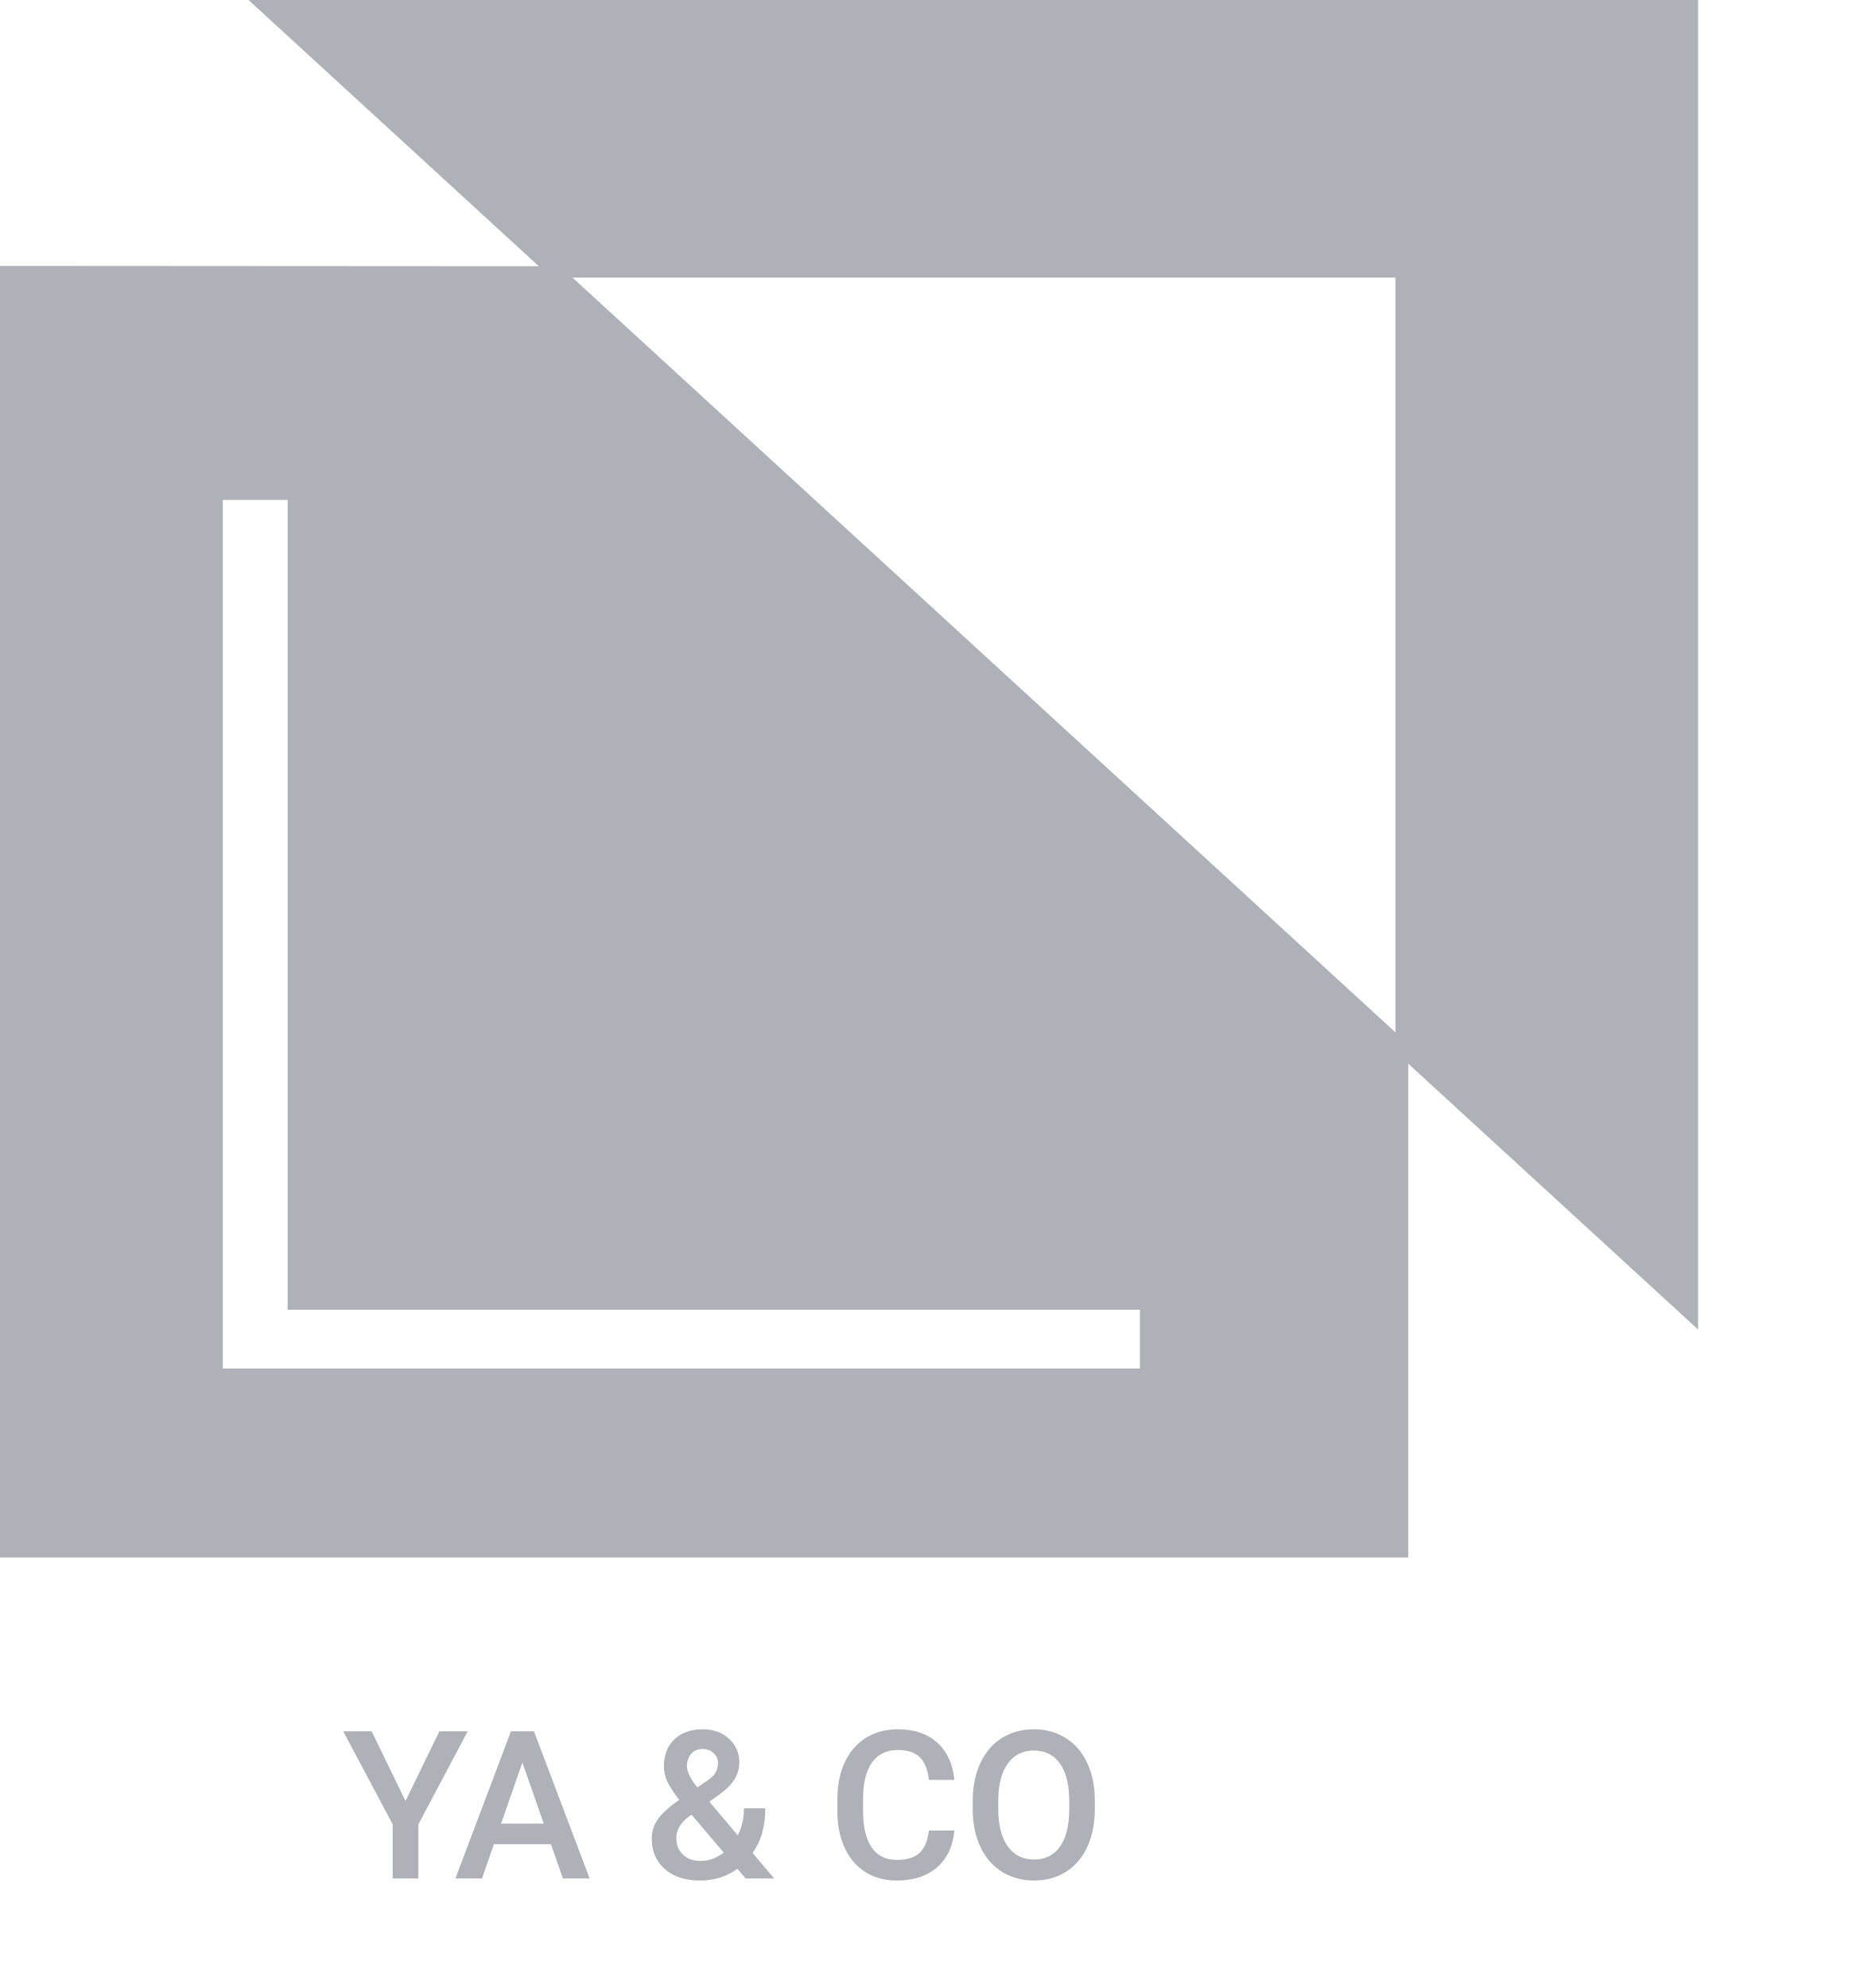
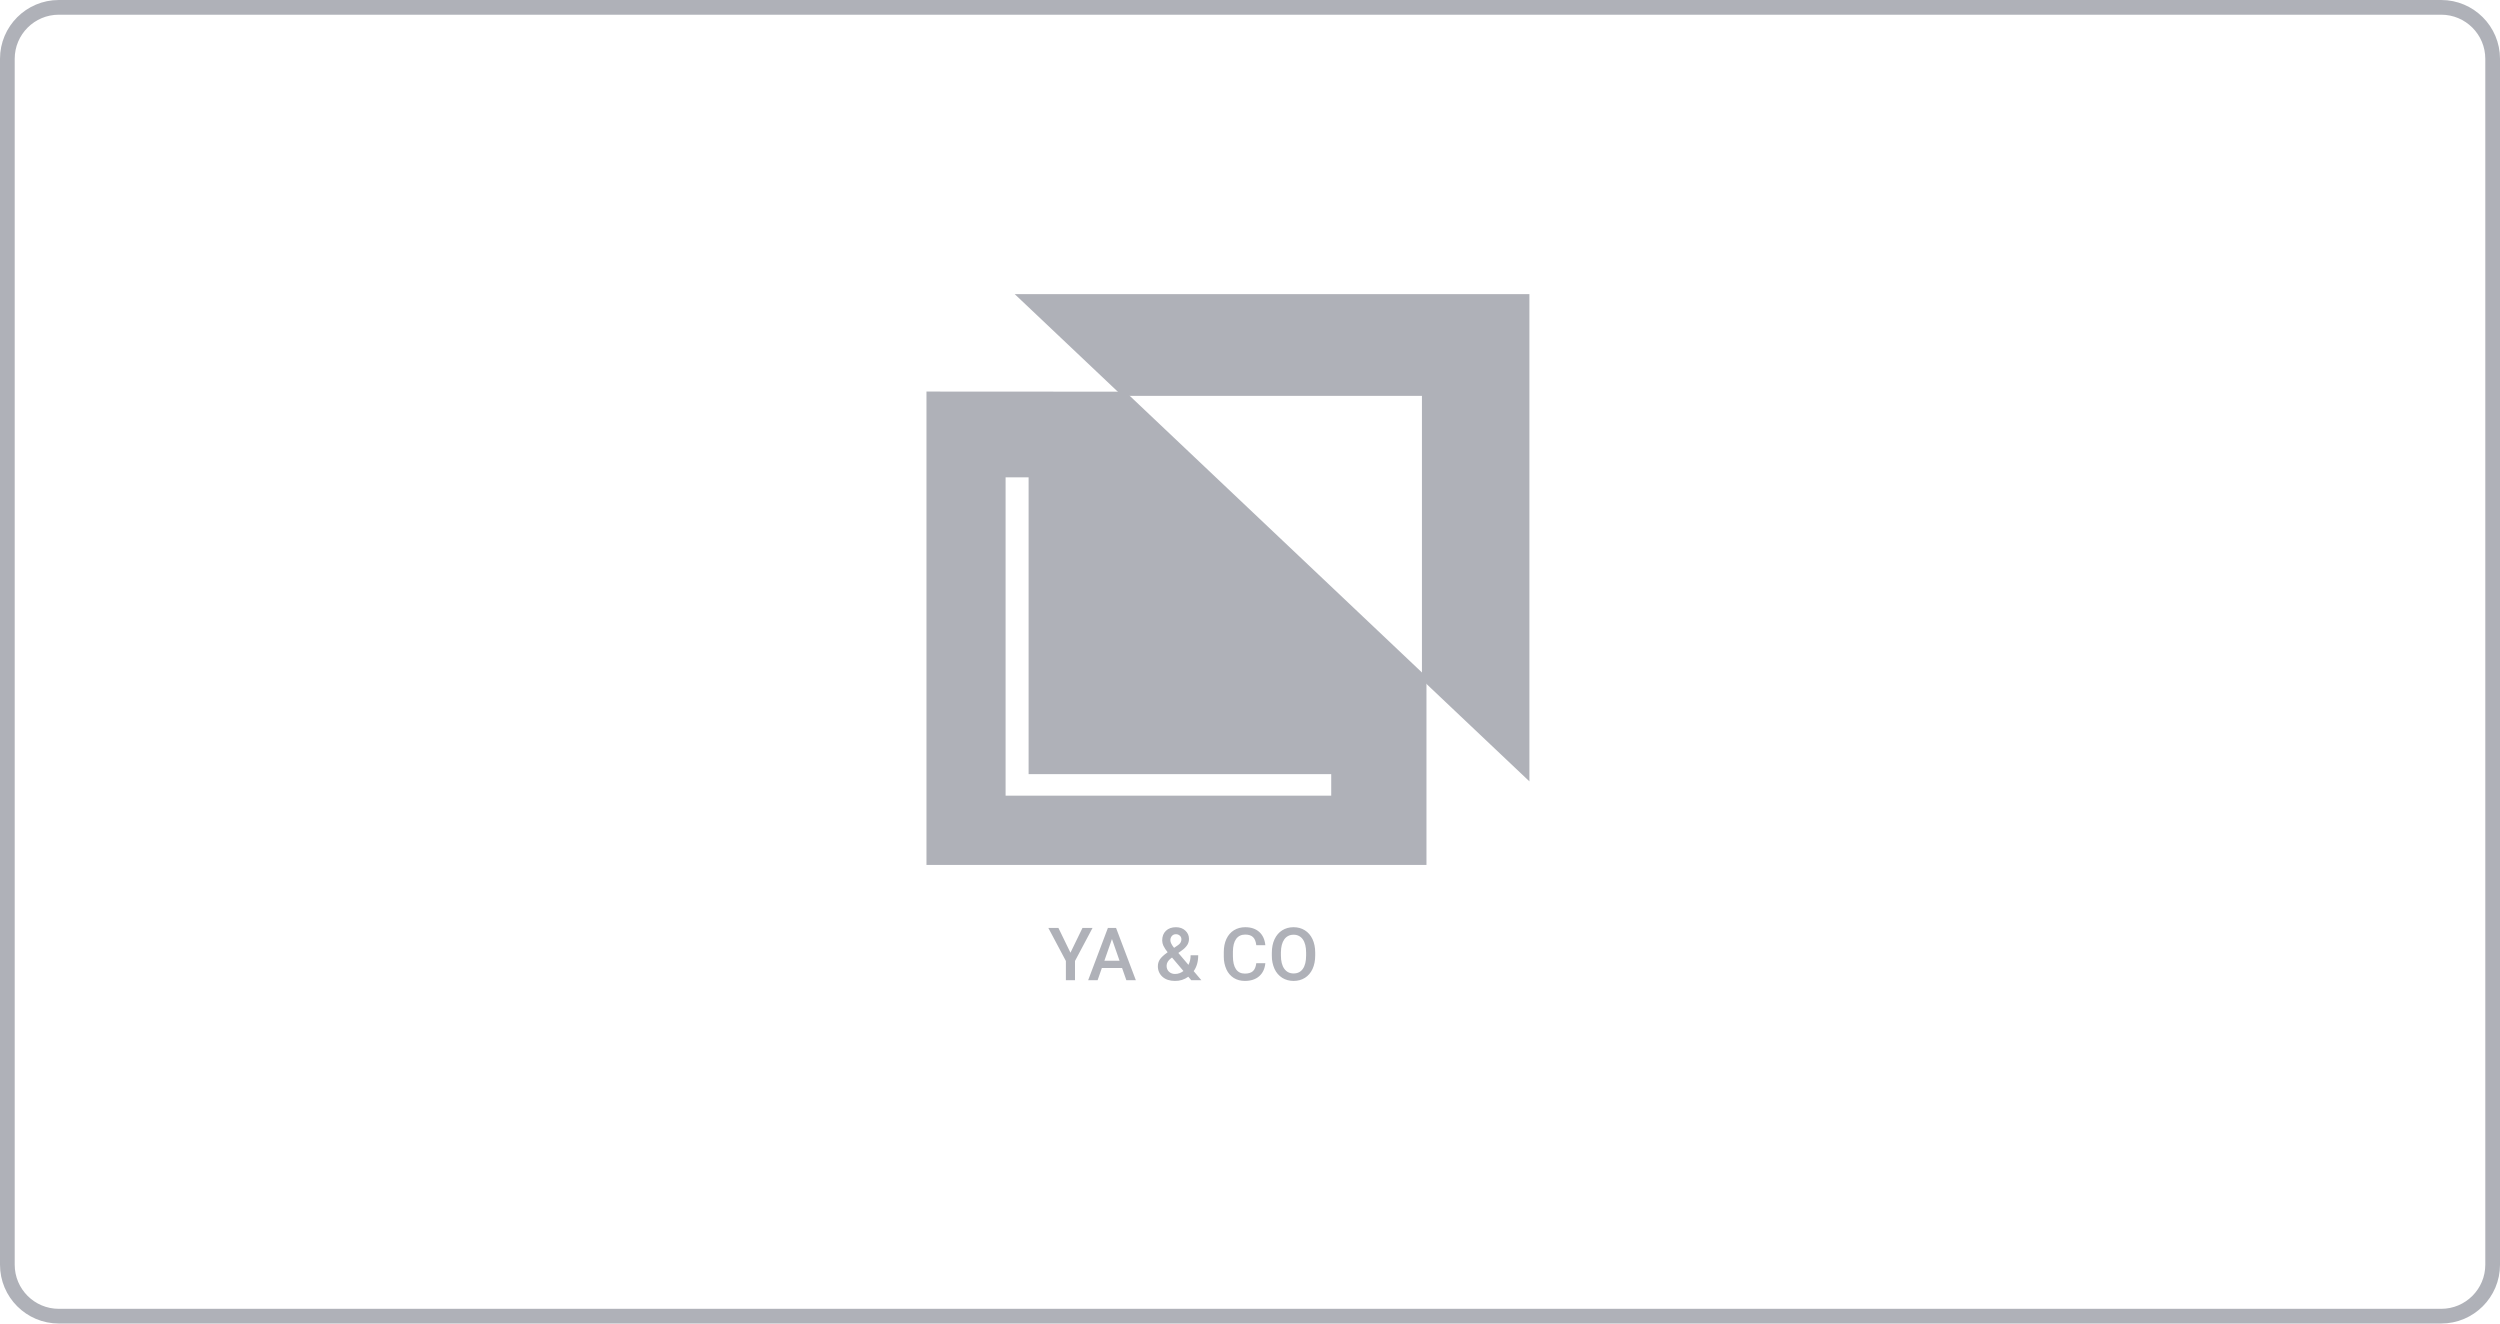
- <svg xmlns="http://www.w3.org/2000/svg" width="45" height="48" viewBox="0 0 45 48" fill="none">
-   <path d="M6 0L13.308 6.702H33.692V25.399L41 32.102V0H6Z" fill="#AFB1B8" />
-   <path d="M0 6.42V37.605H34V25.209L13.523 6.428L0 6.42ZM27.523 33.043H5.38V12.07H6.945V31.623H27.523V33.043Z" fill="#AFB1B8" />
-   <path d="M9.791 43.486L10.609 41.802H11.293L10.101 44.048V45.356H9.481V44.048L8.287 41.802H8.973L9.791 43.486ZM13.302 44.529H11.925L11.637 45.356H10.995L12.337 41.802H12.892L14.237 45.356H13.592L13.302 44.529ZM12.098 44.031H13.128L12.613 42.556L12.098 44.031ZM15.736 44.397C15.736 44.233 15.781 44.082 15.87 43.945C15.96 43.807 16.136 43.643 16.4 43.455C16.262 43.28 16.165 43.132 16.109 43.01C16.056 42.888 16.029 42.77 16.029 42.656C16.029 42.378 16.113 42.158 16.283 41.997C16.452 41.834 16.68 41.753 16.966 41.753C17.225 41.753 17.437 41.829 17.601 41.982C17.767 42.134 17.85 42.322 17.85 42.546C17.85 42.694 17.813 42.831 17.738 42.956C17.663 43.08 17.54 43.204 17.369 43.328L17.127 43.503L17.814 44.314C17.913 44.119 17.962 43.901 17.962 43.662H18.477C18.477 44.1 18.375 44.459 18.17 44.739L18.692 45.356H18.004L17.804 45.12C17.55 45.31 17.247 45.405 16.895 45.405C16.544 45.405 16.262 45.312 16.051 45.127C15.841 44.94 15.736 44.697 15.736 44.397ZM16.913 44.932C17.113 44.932 17.3 44.865 17.474 44.731L16.698 43.816L16.622 43.87C16.427 44.018 16.329 44.187 16.329 44.377C16.329 44.542 16.382 44.675 16.488 44.778C16.594 44.88 16.735 44.932 16.913 44.932ZM16.585 42.642C16.585 42.778 16.669 42.95 16.837 43.157L17.108 42.971L17.184 42.91C17.285 42.821 17.335 42.706 17.335 42.566C17.335 42.473 17.3 42.394 17.23 42.329C17.16 42.262 17.071 42.229 16.964 42.229C16.848 42.229 16.756 42.268 16.688 42.346C16.62 42.424 16.585 42.523 16.585 42.642ZM23.043 44.199C23.007 44.578 22.867 44.875 22.623 45.088C22.379 45.3 22.054 45.405 21.649 45.405C21.366 45.405 21.116 45.339 20.899 45.205C20.685 45.07 20.519 44.879 20.401 44.631C20.284 44.384 20.223 44.097 20.218 43.77V43.438C20.218 43.102 20.278 42.807 20.396 42.551C20.515 42.296 20.685 42.099 20.907 41.96C21.13 41.822 21.387 41.753 21.678 41.753C22.07 41.753 22.386 41.859 22.625 42.073C22.865 42.286 23.004 42.587 23.043 42.976H22.428C22.398 42.721 22.324 42.537 22.203 42.424C22.084 42.31 21.909 42.253 21.678 42.253C21.41 42.253 21.203 42.352 21.058 42.549C20.915 42.744 20.842 43.031 20.838 43.411V43.726C20.838 44.11 20.907 44.403 21.044 44.605C21.182 44.806 21.384 44.907 21.649 44.907C21.891 44.907 22.074 44.853 22.196 44.744C22.318 44.635 22.395 44.453 22.428 44.199H23.043ZM26.434 43.672C26.434 44.02 26.374 44.326 26.253 44.59C26.133 44.852 25.96 45.054 25.736 45.195C25.513 45.335 25.256 45.405 24.964 45.405C24.676 45.405 24.419 45.335 24.193 45.195C23.968 45.054 23.794 44.853 23.67 44.592C23.548 44.332 23.486 44.032 23.485 43.691V43.491C23.485 43.145 23.546 42.839 23.668 42.573C23.792 42.308 23.965 42.105 24.188 41.965C24.413 41.824 24.67 41.753 24.959 41.753C25.249 41.753 25.506 41.823 25.729 41.963C25.953 42.101 26.127 42.301 26.248 42.563C26.371 42.824 26.433 43.127 26.434 43.474V43.672ZM25.816 43.486C25.816 43.092 25.741 42.791 25.592 42.581C25.444 42.371 25.233 42.266 24.959 42.266C24.692 42.266 24.483 42.371 24.332 42.581C24.182 42.789 24.106 43.084 24.102 43.467V43.672C24.102 44.062 24.178 44.364 24.33 44.578C24.483 44.791 24.694 44.898 24.964 44.898C25.238 44.898 25.448 44.793 25.594 44.585C25.742 44.377 25.816 44.072 25.816 43.672V43.486Z" fill="#AFB1B8" />
+ <svg xmlns="http://www.w3.org/2000/svg" width="170" height="90" fill="none">
+   <rect x=".5" y=".5" width="169" height="89" rx="3.5" stroke="#AFB1B8" />
+   <path d="M69 20l7.308 6.918h20.384v19.298L104 53.134V20H69z" fill="#AFB1B8" />
+   <path d="M63 26.627v32.187h34V46.02L76.523 26.634 63 26.626zm27.523 27.479H68.38V32.457h1.565V52.64h20.578v1.465zM72.791 64.784l.818-1.685h.684L73.1 65.345v1.309h-.62v-1.309L71.287 63.1h.686l.818 1.685zm3.51 1.042h-1.376l-.288.828h-.642l1.342-3.555h.555l1.345 3.555h-.645l-.29-.828zm-1.203-.498h1.03l-.515-1.475-.515 1.475zm3.638.366c0-.164.045-.315.134-.451.09-.139.266-.302.53-.491a2.265 2.265 0 01-.29-.444.877.877 0 01-.081-.354c0-.279.084-.498.254-.66.169-.162.397-.244.683-.244.26 0 .47.077.635.23.166.151.25.34.25.564a.785.785 0 01-.113.41 1.34 1.34 0 01-.369.371l-.242.176.687.81c.099-.195.148-.412.148-.651h.516c0 .437-.103.796-.308 1.076l.522.618h-.688l-.2-.237a1.47 1.47 0 01-.909.286c-.351 0-.633-.093-.844-.279a.932.932 0 01-.315-.73zm1.177.535c.2 0 .387-.067.561-.2l-.776-.916-.076.054c-.195.148-.293.317-.293.508 0 .164.053.298.159.4a.585.585 0 00.425.154zm-.328-2.29c0 .137.084.308.252.515l.27-.185.077-.062a.44.44 0 00.151-.344.311.311 0 00-.105-.236.37.37 0 00-.266-.1.348.348 0 00-.276.117.432.432 0 00-.103.295zm6.458 1.558c-.036.379-.176.675-.42.888-.244.212-.569.318-.974.318-.283 0-.533-.067-.75-.2a1.332 1.332 0 01-.498-.574 2.065 2.065 0 01-.183-.862v-.332c0-.335.06-.63.178-.886.12-.256.29-.453.51-.591.224-.139.48-.208.772-.208.392 0 .708.107.948.32.239.213.378.514.417.903h-.615c-.03-.255-.104-.439-.225-.551-.119-.114-.294-.171-.525-.171-.268 0-.475.098-.62.295-.143.196-.216.483-.22.862v.315c0 .384.069.677.206.879.138.202.34.303.605.303.242 0 .425-.055.547-.164.122-.109.2-.29.232-.544h.615zm3.391-.528c0 .349-.06.655-.18.918-.121.262-.294.464-.518.606-.223.14-.48.21-.772.21-.288 0-.545-.07-.771-.21a1.405 1.405 0 01-.523-.603 2.124 2.124 0 01-.185-.901v-.2c0-.347.06-.653.183-.918.124-.266.297-.468.52-.608.225-.142.482-.213.772-.213.29 0 .546.07.769.21.224.139.397.339.52.6.122.261.184.565.185.912v.197zm-.618-.185c0-.394-.075-.696-.224-.906a.728.728 0 00-.632-.315.731.731 0 00-.628.315c-.15.208-.226.504-.23.886v.205c0 .39.076.693.228.906.153.213.364.32.634.32.274 0 .484-.104.63-.313.148-.208.222-.512.222-.913v-.185z" fill="#AFB1B8" />
</svg>
